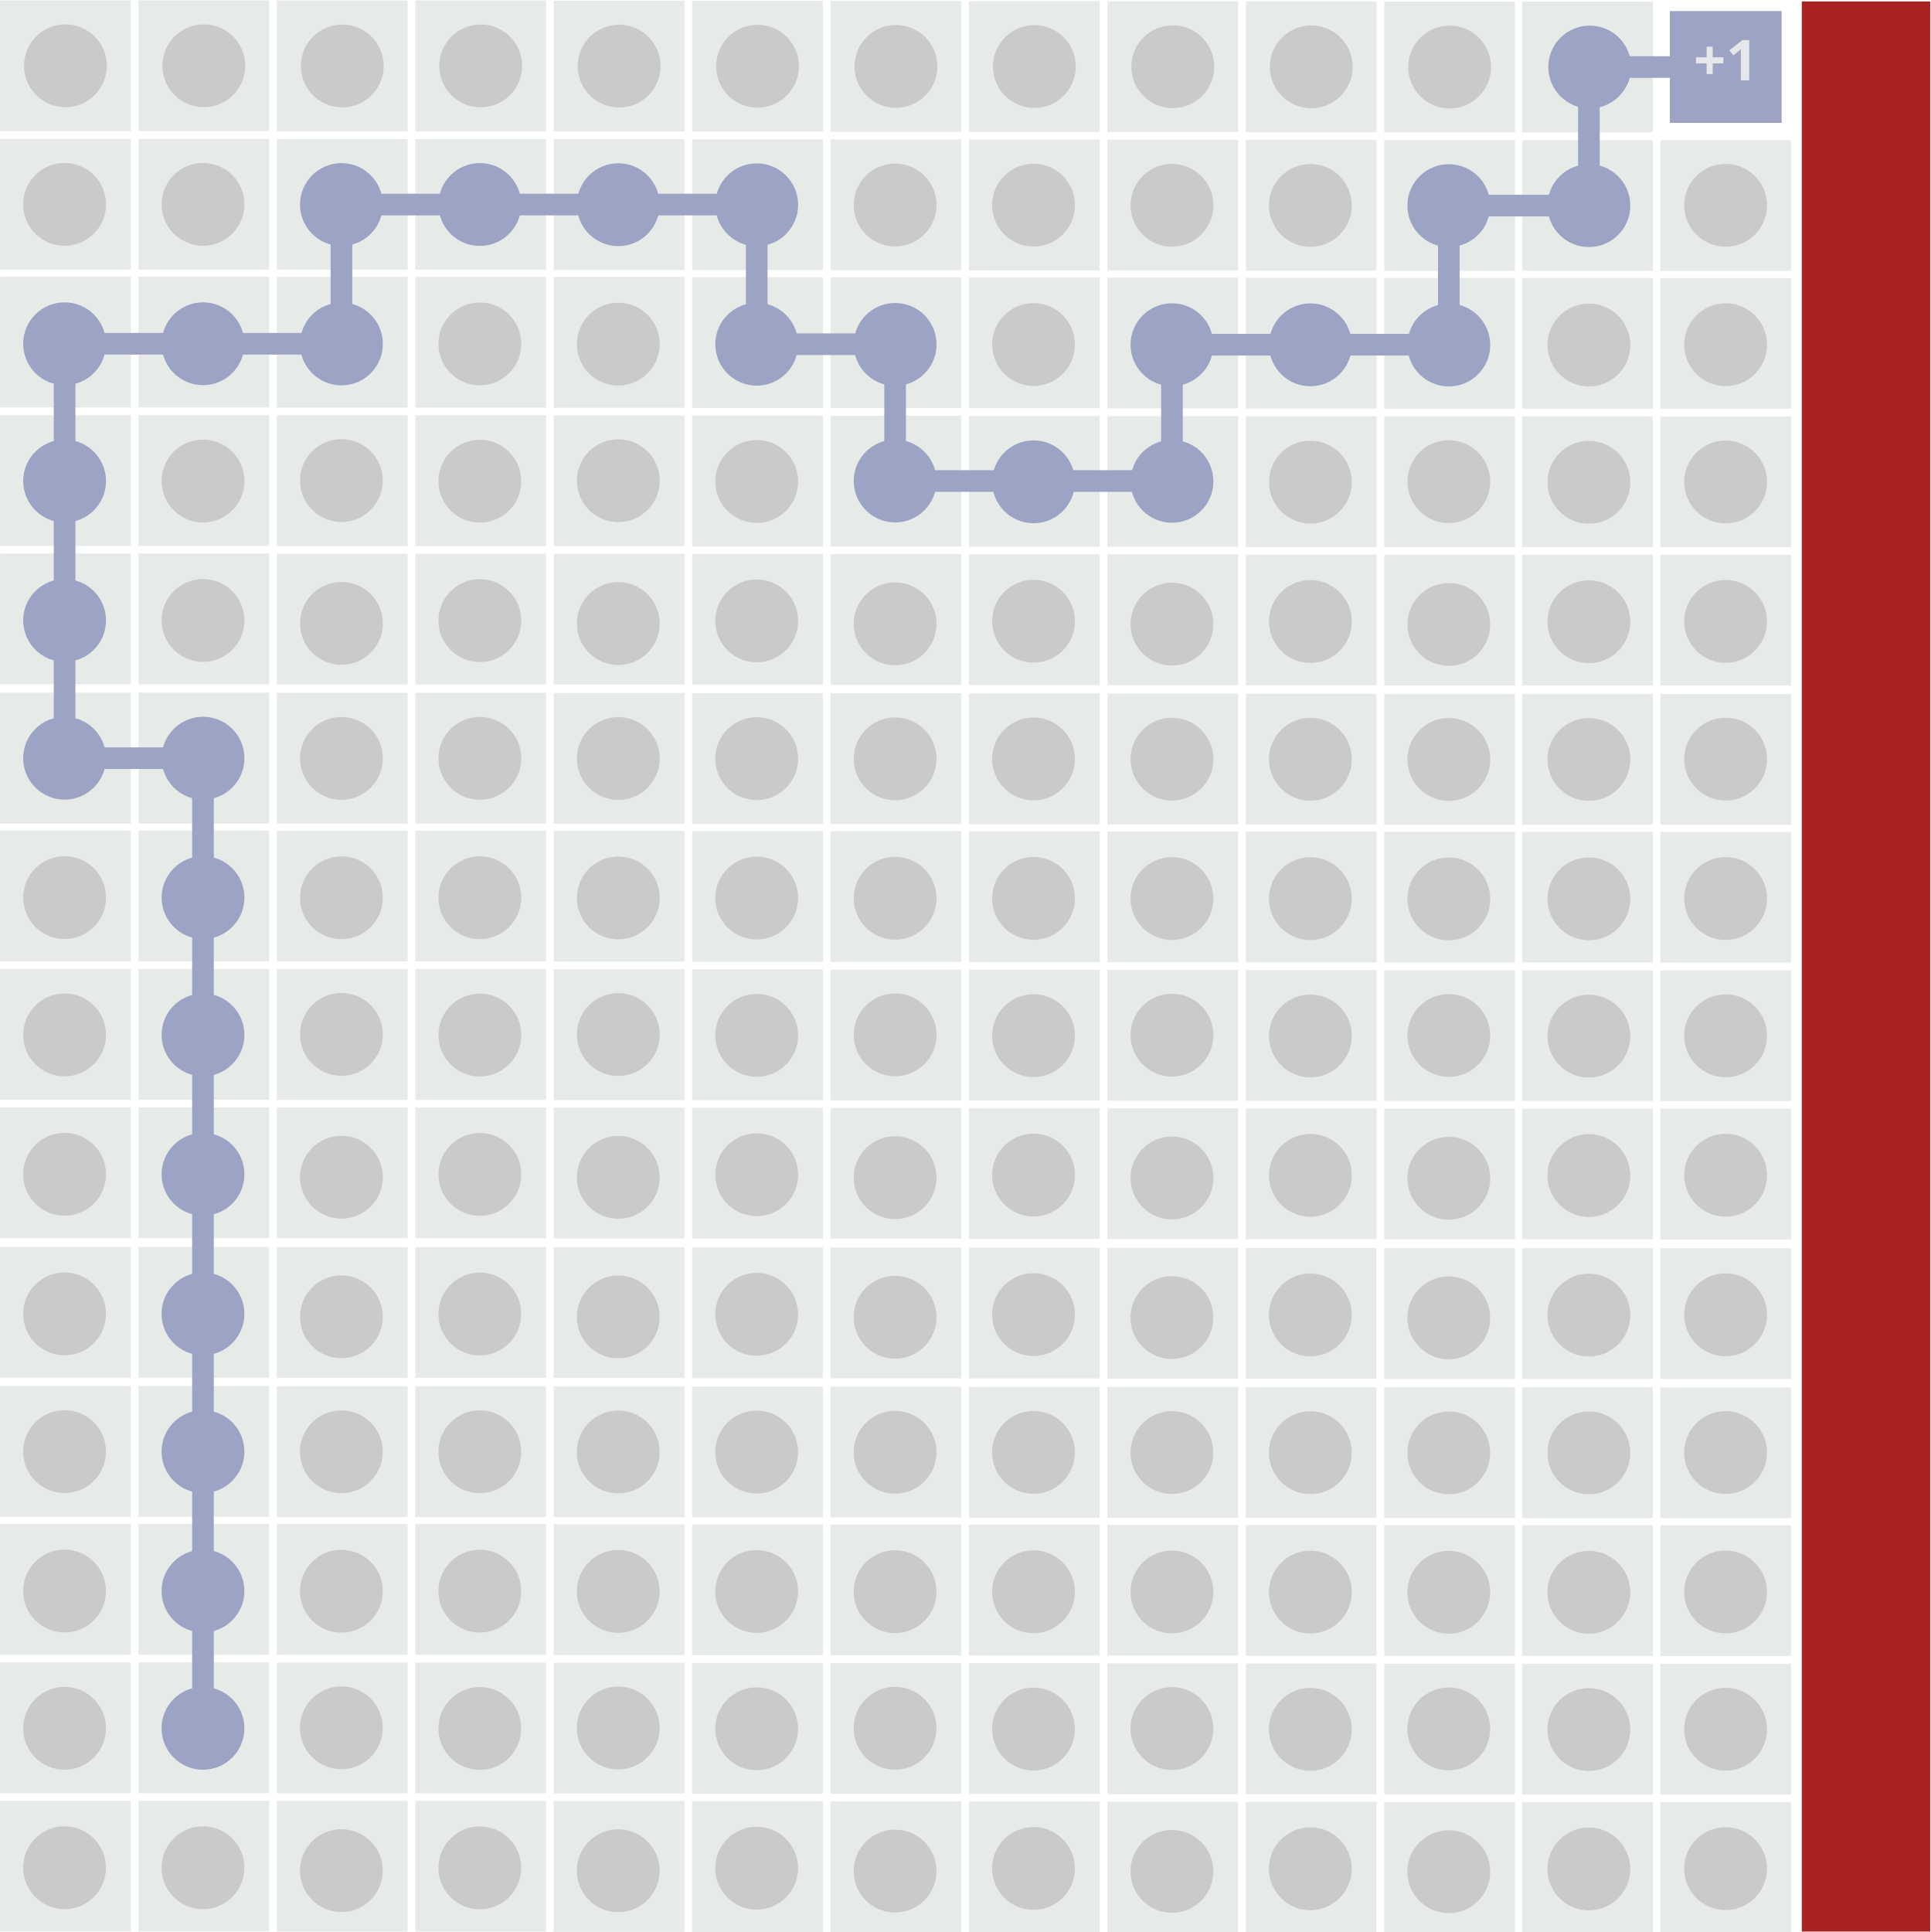
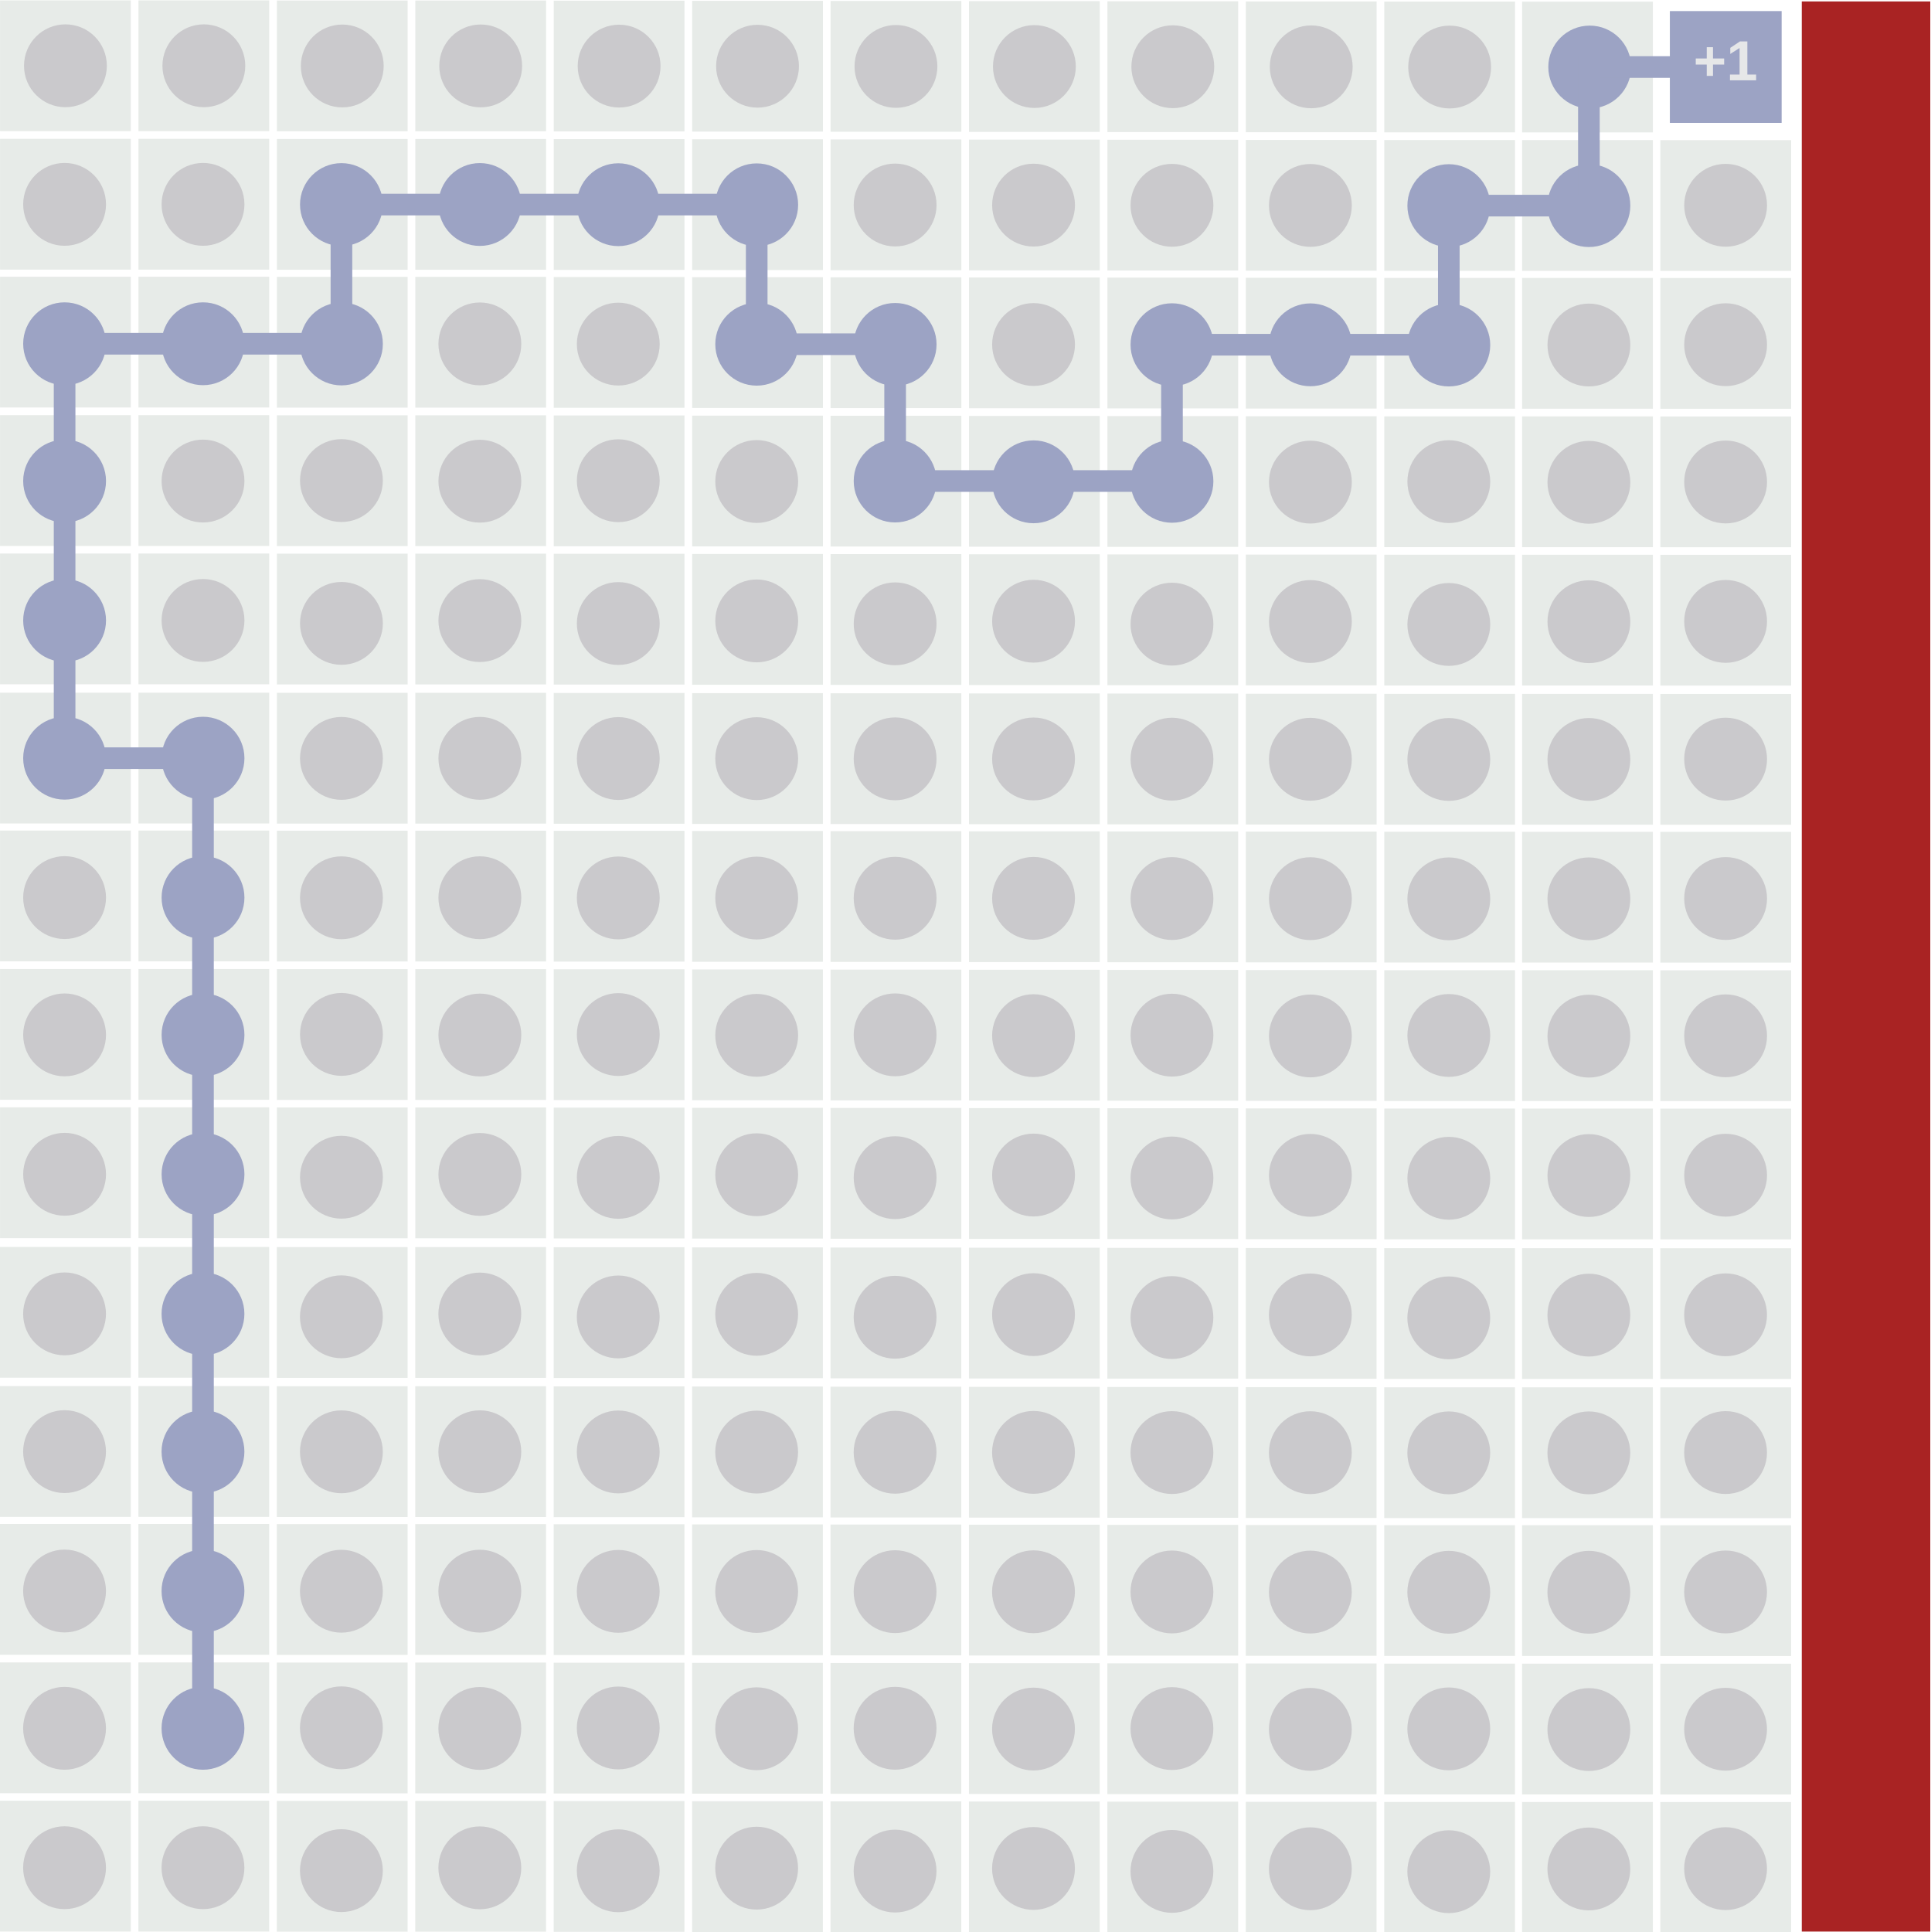
<svg xmlns="http://www.w3.org/2000/svg" id="Layer_1" data-name="Layer 1" viewBox="0 0 178.454 178.593">
  <defs>
    <style>
      .cls-1 {
        fill: #a92323;
      }

      .cls-2 {
        fill: #e7ebe8;
      }

      .cls-3 {
        fill: #cac9cc;
      }

      .cls-4 {
        fill: #9ca3c4;
      }

      .cls-5 {
        fill: none;
        stroke: #9ca3c4;
        stroke-miterlimit: 10;
        stroke-width: 2px;
      }

      .cls-6 {
        font-size: 5.225px;
        fill: #e6e7e8;
-         font-family: MyriadPro-Semibold, Myriad Pro;
+         font-family: Arial-BoldMT, Arial;
        font-weight: 700;
      }
    </style>
  </defs>
  <rect class="cls-1" x="166.574" y="0.133" width="11.881" height="178.419" />
  <rect class="cls-2" x="115.178" y="0.133" width="12.089" height="12.089" />
  <rect class="cls-2" x="127.975" y="0.146" width="12.089" height="12.089" />
  <rect class="cls-2" x="140.721" y="0.149" width="12.089" height="12.089" />
  <rect class="cls-2" x="115.178" y="12.933" width="12.089" height="12.089" />
  <rect class="cls-2" x="127.975" y="12.946" width="12.089" height="12.089" />
  <rect class="cls-2" x="140.721" y="12.948" width="12.089" height="12.089" />
  <rect class="cls-2" x="153.502" y="12.953" width="12.089" height="12.089" />
  <rect class="cls-2" x="115.178" y="25.677" width="12.089" height="12.089" />
  <rect class="cls-2" x="127.975" y="25.69" width="12.089" height="12.089" />
  <rect class="cls-2" x="140.721" y="25.693" width="12.089" height="12.089" />
  <rect class="cls-2" x="153.502" y="25.698" width="12.089" height="12.089" />
  <rect class="cls-2" x="115.178" y="38.477" width="12.089" height="12.089" />
  <rect class="cls-2" x="127.975" y="38.49" width="12.089" height="12.089" />
  <rect class="cls-2" x="140.721" y="38.492" width="12.089" height="12.089" />
  <rect class="cls-2" x="153.502" y="38.497" width="12.089" height="12.089" />
  <rect class="cls-2" x="115.178" y="51.265" width="12.089" height="12.089" />
  <rect class="cls-2" x="127.975" y="51.278" width="12.089" height="12.089" />
  <rect class="cls-2" x="140.721" y="51.28" width="12.089" height="12.089" />
  <rect class="cls-2" x="153.502" y="51.285" width="12.089" height="12.089" />
  <circle class="cls-3" cx="121.223" cy="6.178" r="3.829" />
  <circle class="cls-3" cx="134.02" cy="6.196" r="3.829" />
  <circle class="cls-3" cx="121.146" cy="18.989" r="3.829" />
  <circle class="cls-3" cx="159.534" cy="18.977" r="3.829" />
  <circle class="cls-3" cx="146.894" cy="31.893" r="3.829" />
  <circle class="cls-3" cx="159.534" cy="31.863" r="3.829" />
  <circle class="cls-3" cx="121.146" cy="44.566" r="3.829" />
  <circle class="cls-3" cx="133.943" cy="44.522" r="3.829" />
  <circle class="cls-3" cx="146.894" cy="44.584" r="3.829" />
  <circle class="cls-3" cx="159.534" cy="44.554" r="3.829" />
  <circle class="cls-3" cx="121.146" cy="57.452" r="3.829" />
  <circle class="cls-3" cx="133.943" cy="57.723" r="3.829" />
  <circle class="cls-3" cx="146.894" cy="57.47" r="3.829" />
  <circle class="cls-3" cx="159.534" cy="57.441" r="3.829" />
  <rect class="cls-2" x="89.584" y="0.105" width="12.089" height="12.089" />
  <rect class="cls-2" x="102.381" y="0.118" width="12.089" height="12.089" />
  <rect class="cls-2" x="89.584" y="12.904" width="12.089" height="12.089" />
  <rect class="cls-2" x="102.381" y="12.917" width="12.089" height="12.089" />
  <rect class="cls-2" x="89.584" y="25.649" width="12.089" height="12.089" />
  <rect class="cls-2" x="102.381" y="25.662" width="12.089" height="12.089" />
  <rect class="cls-2" x="89.584" y="38.449" width="12.089" height="12.089" />
  <rect class="cls-2" x="102.381" y="38.462" width="12.089" height="12.089" />
  <rect class="cls-2" x="89.584" y="51.237" width="12.089" height="12.089" />
  <rect class="cls-2" x="102.381" y="51.25" width="12.089" height="12.089" />
  <circle class="cls-3" cx="95.629" cy="6.15" r="3.829" />
  <circle class="cls-3" cx="108.426" cy="6.168" r="3.829" />
  <circle class="cls-3" cx="95.552" cy="18.961" r="3.829" />
  <circle class="cls-3" cx="108.349" cy="18.979" r="3.829" />
  <circle class="cls-3" cx="95.552" cy="31.847" r="3.829" />
  <circle class="cls-3" cx="95.552" cy="57.424" r="3.829" />
  <circle class="cls-3" cx="108.349" cy="57.695" r="3.829" />
  <rect class="cls-2" x="63.99" y="0.077" width="12.089" height="12.089" />
  <rect class="cls-2" x="76.787" y="0.09" width="12.089" height="12.089" />
  <rect class="cls-2" x="63.99" y="12.876" width="12.089" height="12.089" />
  <rect class="cls-2" x="76.787" y="12.889" width="12.089" height="12.089" />
  <rect class="cls-2" x="63.99" y="25.621" width="12.089" height="12.089" />
  <rect class="cls-2" x="76.787" y="25.634" width="12.089" height="12.089" />
  <rect class="cls-2" x="63.99" y="38.42" width="12.089" height="12.089" />
  <rect class="cls-2" x="76.787" y="38.433" width="12.089" height="12.089" />
  <rect class="cls-2" x="63.99" y="51.209" width="12.089" height="12.089" />
  <rect class="cls-2" x="76.787" y="51.221" width="12.089" height="12.089" />
  <circle class="cls-3" cx="70.034" cy="6.121" r="3.829" />
  <circle class="cls-3" cx="82.831" cy="6.139" r="3.829" />
  <circle class="cls-3" cx="82.755" cy="18.951" r="3.829" />
  <circle class="cls-3" cx="69.958" cy="44.51" r="3.829" />
  <circle class="cls-3" cx="69.958" cy="57.396" r="3.829" />
  <circle class="cls-3" cx="82.755" cy="57.666" r="3.829" />
  <rect class="cls-2" x="38.395" y="0.048" width="12.089" height="12.089" />
  <rect class="cls-2" x="51.193" y="0.061" width="12.089" height="12.089" />
  <rect class="cls-2" x="38.395" y="12.848" width="12.089" height="12.089" />
  <rect class="cls-2" x="51.193" y="12.861" width="12.089" height="12.089" />
  <rect class="cls-2" x="38.395" y="25.593" width="12.089" height="12.089" />
  <rect class="cls-2" x="51.193" y="25.606" width="12.089" height="12.089" />
  <rect class="cls-2" x="38.395" y="38.392" width="12.089" height="12.089" />
  <rect class="cls-2" x="51.193" y="38.405" width="12.089" height="12.089" />
  <rect class="cls-2" x="38.395" y="51.18" width="12.089" height="12.089" />
  <rect class="cls-2" x="51.193" y="51.193" width="12.089" height="12.089" />
  <circle class="cls-3" cx="44.44" cy="6.093" r="3.829" />
  <circle class="cls-3" cx="57.237" cy="6.111" r="3.829" />
  <circle class="cls-3" cx="44.363" cy="31.79" r="3.829" />
  <circle class="cls-3" cx="57.16" cy="31.808" r="3.829" />
  <circle class="cls-3" cx="44.363" cy="44.481" r="3.829" />
  <circle class="cls-3" cx="57.16" cy="44.437" r="3.829" />
  <circle class="cls-3" cx="44.363" cy="57.367" r="3.829" />
  <circle class="cls-3" cx="57.16" cy="57.638" r="3.829" />
  <rect class="cls-2" x="12.801" y="0.035" width="12.089" height="12.089" />
  <rect class="cls-2" x="25.598" y="0.048" width="12.089" height="12.089" />
  <rect class="cls-2" x="12.801" y="12.835" width="12.089" height="12.089" />
  <rect class="cls-2" x="25.598" y="12.848" width="12.089" height="12.089" />
  <rect class="cls-2" x="12.801" y="25.58" width="12.089" height="12.089" />
  <rect class="cls-2" x="25.598" y="25.593" width="12.089" height="12.089" />
  <rect class="cls-2" x="12.801" y="38.379" width="12.089" height="12.089" />
  <rect class="cls-2" x="25.598" y="38.392" width="12.089" height="12.089" />
  <rect class="cls-2" x="12.801" y="51.167" width="12.089" height="12.089" />
  <rect class="cls-2" x="25.598" y="51.18" width="12.089" height="12.089" />
  <circle class="cls-3" cx="18.846" cy="6.08" r="3.829" />
  <circle class="cls-3" cx="31.643" cy="6.098" r="3.829" />
  <circle class="cls-3" cx="18.769" cy="18.891" r="3.829" />
  <circle class="cls-3" cx="18.769" cy="44.468" r="3.829" />
  <circle class="cls-3" cx="31.566" cy="44.424" r="3.829" />
  <circle class="cls-3" cx="18.769" cy="57.354" r="3.829" />
  <circle class="cls-3" cx="31.566" cy="57.625" r="3.829" />
  <rect class="cls-2" x="0.004" y="0.035" width="12.089" height="12.089" />
  <rect class="cls-2" x="0.004" y="12.835" width="12.089" height="12.089" />
  <rect class="cls-2" x="0.004" y="25.58" width="12.089" height="12.089" />
  <rect class="cls-2" x="0.004" y="38.379" width="12.089" height="12.089" />
  <rect class="cls-2" x="0.004" y="51.167" width="12.089" height="12.089" />
  <circle class="cls-3" cx="6.049" cy="6.08" r="3.829" />
  <circle class="cls-3" cx="5.972" cy="18.891" r="3.829" />
  <rect class="cls-2" x="115.178" y="64.129" width="12.089" height="12.089" />
  <rect class="cls-2" x="127.975" y="64.142" width="12.089" height="12.089" />
  <rect class="cls-2" x="140.721" y="64.144" width="12.089" height="12.089" />
  <rect class="cls-2" x="153.501" y="64.149" width="12.089" height="12.089" />
  <rect class="cls-2" x="115.178" y="76.873" width="12.089" height="12.089" />
  <rect class="cls-2" x="127.975" y="76.886" width="12.089" height="12.089" />
  <rect class="cls-2" x="140.721" y="76.889" width="12.089" height="12.089" />
  <rect class="cls-2" x="153.501" y="76.894" width="12.089" height="12.089" />
  <rect class="cls-2" x="115.178" y="89.673" width="12.089" height="12.089" />
  <rect class="cls-2" x="127.975" y="89.686" width="12.089" height="12.089" />
  <rect class="cls-2" x="140.721" y="89.688" width="12.089" height="12.089" />
  <rect class="cls-2" x="153.501" y="89.693" width="12.089" height="12.089" />
  <rect class="cls-2" x="115.178" y="102.461" width="12.089" height="12.089" />
  <rect class="cls-2" x="127.975" y="102.474" width="12.089" height="12.089" />
  <rect class="cls-2" x="140.721" y="102.476" width="12.089" height="12.089" />
  <rect class="cls-2" x="153.501" y="102.481" width="12.089" height="12.089" />
  <circle class="cls-3" cx="121.146" cy="70.185" r="3.829" />
  <circle class="cls-3" cx="133.943" cy="70.203" r="3.829" />
  <circle class="cls-3" cx="146.893" cy="70.203" r="3.829" />
  <circle class="cls-3" cx="159.534" cy="70.173" r="3.829" />
  <circle class="cls-3" cx="121.146" cy="83.071" r="3.829" />
  <circle class="cls-3" cx="133.943" cy="83.089" r="3.829" />
  <circle class="cls-3" cx="146.893" cy="83.089" r="3.829" />
  <circle class="cls-3" cx="159.534" cy="83.059" r="3.829" />
  <circle class="cls-3" cx="121.146" cy="95.762" r="3.829" />
  <circle class="cls-3" cx="133.943" cy="95.718" r="3.829" />
  <circle class="cls-3" cx="146.893" cy="95.78" r="3.829" />
  <circle class="cls-3" cx="159.534" cy="95.75" r="3.829" />
  <circle class="cls-3" cx="121.146" cy="108.648" r="3.829" />
  <circle class="cls-3" cx="133.943" cy="108.919" r="3.829" />
  <circle class="cls-3" cx="146.893" cy="108.666" r="3.829" />
  <circle class="cls-3" cx="159.534" cy="108.636" r="3.829" />
  <rect class="cls-2" x="89.584" y="64.1" width="12.089" height="12.089" />
  <rect class="cls-2" x="102.381" y="64.113" width="12.089" height="12.089" />
  <rect class="cls-2" x="89.584" y="76.845" width="12.089" height="12.089" />
  <rect class="cls-2" x="102.381" y="76.858" width="12.089" height="12.089" />
  <rect class="cls-2" x="89.584" y="89.645" width="12.089" height="12.089" />
  <rect class="cls-2" x="102.381" y="89.658" width="12.089" height="12.089" />
  <rect class="cls-2" x="89.584" y="102.433" width="12.089" height="12.089" />
  <rect class="cls-2" x="102.381" y="102.446" width="12.089" height="12.089" />
  <circle class="cls-3" cx="95.551" cy="70.157" r="3.829" />
  <circle class="cls-3" cx="108.349" cy="70.175" r="3.829" />
  <circle class="cls-3" cx="95.551" cy="83.043" r="3.829" />
  <circle class="cls-3" cx="108.349" cy="83.061" r="3.829" />
  <circle class="cls-3" cx="95.551" cy="95.734" r="3.829" />
  <circle class="cls-3" cx="108.349" cy="95.689" r="3.829" />
  <circle class="cls-3" cx="95.551" cy="108.62" r="3.829" />
  <circle class="cls-3" cx="108.349" cy="108.891" r="3.829" />
  <rect class="cls-2" x="63.989" y="64.072" width="12.089" height="12.089" />
  <rect class="cls-2" x="76.786" y="64.085" width="12.089" height="12.089" />
  <rect class="cls-2" x="63.989" y="76.817" width="12.089" height="12.089" />
  <rect class="cls-2" x="76.786" y="76.83" width="12.089" height="12.089" />
  <rect class="cls-2" x="63.989" y="89.616" width="12.089" height="12.089" />
  <rect class="cls-2" x="76.786" y="89.629" width="12.089" height="12.089" />
  <rect class="cls-2" x="63.989" y="102.404" width="12.089" height="12.089" />
  <rect class="cls-2" x="76.786" y="102.417" width="12.089" height="12.089" />
  <circle class="cls-3" cx="69.957" cy="70.128" r="3.829" />
  <circle class="cls-3" cx="82.754" cy="70.147" r="3.829" />
  <circle class="cls-3" cx="69.957" cy="83.015" r="3.829" />
  <circle class="cls-3" cx="82.754" cy="83.033" r="3.829" />
  <circle class="cls-3" cx="69.957" cy="95.706" r="3.829" />
  <circle class="cls-3" cx="82.754" cy="95.661" r="3.829" />
  <circle class="cls-3" cx="69.957" cy="108.592" r="3.829" />
  <circle class="cls-3" cx="82.754" cy="108.862" r="3.829" />
  <rect class="cls-2" x="38.395" y="64.044" width="12.089" height="12.089" />
  <rect class="cls-2" x="51.192" y="64.057" width="12.089" height="12.089" />
  <rect class="cls-2" x="38.395" y="76.789" width="12.089" height="12.089" />
  <rect class="cls-2" x="51.192" y="76.802" width="12.089" height="12.089" />
  <rect class="cls-2" x="38.395" y="89.588" width="12.089" height="12.089" />
  <rect class="cls-2" x="51.192" y="89.601" width="12.089" height="12.089" />
  <rect class="cls-2" x="38.395" y="102.376" width="12.089" height="12.089" />
  <rect class="cls-2" x="51.192" y="102.389" width="12.089" height="12.089" />
  <circle class="cls-3" cx="44.363" cy="70.1" r="3.829" />
  <circle class="cls-3" cx="57.16" cy="70.118" r="3.829" />
  <circle class="cls-3" cx="44.363" cy="82.986" r="3.829" />
  <circle class="cls-3" cx="57.16" cy="83.004" r="3.829" />
  <circle class="cls-3" cx="44.363" cy="95.677" r="3.829" />
  <circle class="cls-3" cx="57.16" cy="95.633" r="3.829" />
  <circle class="cls-3" cx="44.363" cy="108.563" r="3.829" />
  <circle class="cls-3" cx="57.16" cy="108.834" r="3.829" />
  <rect class="cls-2" x="12.801" y="64.031" width="12.089" height="12.089" />
  <rect class="cls-2" x="25.598" y="64.044" width="12.089" height="12.089" />
  <rect class="cls-2" x="12.801" y="76.776" width="12.089" height="12.089" />
  <rect class="cls-2" x="25.598" y="76.789" width="12.089" height="12.089" />
  <rect class="cls-2" x="12.801" y="89.575" width="12.089" height="12.089" />
  <rect class="cls-2" x="25.598" y="89.588" width="12.089" height="12.089" />
  <rect class="cls-2" x="12.801" y="102.363" width="12.089" height="12.089" />
  <rect class="cls-2" x="25.598" y="102.376" width="12.089" height="12.089" />
  <circle class="cls-3" cx="31.566" cy="70.105" r="3.829" />
  <circle class="cls-3" cx="31.566" cy="82.991" r="3.829" />
  <circle class="cls-3" cx="31.566" cy="95.62" r="3.829" />
  <circle class="cls-3" cx="31.566" cy="108.821" r="3.829" />
  <rect class="cls-2" x="0.004" y="64.031" width="12.089" height="12.089" />
  <rect class="cls-2" x="0.004" y="76.776" width="12.089" height="12.089" />
  <rect class="cls-2" x="0.004" y="89.575" width="12.089" height="12.089" />
  <rect class="cls-2" x="0.004" y="102.363" width="12.089" height="12.089" />
  <circle class="cls-3" cx="5.972" cy="82.973" r="3.829" />
  <circle class="cls-3" cx="5.972" cy="95.664" r="3.829" />
  <circle class="cls-3" cx="5.972" cy="108.55" r="3.829" />
  <rect class="cls-2" x="115.174" y="115.364" width="12.089" height="12.089" />
  <rect class="cls-2" x="127.971" y="115.377" width="12.089" height="12.089" />
  <rect class="cls-2" x="140.717" y="115.38" width="12.089" height="12.089" />
  <rect class="cls-2" x="153.498" y="115.385" width="12.089" height="12.089" />
  <circle class="cls-3" cx="121.142" cy="121.551" r="3.829" />
  <circle class="cls-3" cx="133.939" cy="121.822" r="3.829" />
  <circle class="cls-3" cx="146.89" cy="121.569" r="3.829" />
  <circle class="cls-3" cx="159.53" cy="121.54" r="3.829" />
  <rect class="cls-2" x="89.58" y="115.336" width="12.089" height="12.089" />
  <rect class="cls-2" x="102.377" y="115.349" width="12.089" height="12.089" />
  <circle class="cls-3" cx="95.548" cy="121.523" r="3.829" />
  <circle class="cls-3" cx="108.345" cy="121.794" r="3.829" />
  <rect class="cls-2" x="63.986" y="115.308" width="12.089" height="12.089" />
  <rect class="cls-2" x="76.783" y="115.321" width="12.089" height="12.089" />
  <circle class="cls-3" cx="69.954" cy="121.495" r="3.829" />
  <circle class="cls-3" cx="82.751" cy="121.765" r="3.829" />
  <rect class="cls-2" x="38.391" y="115.279" width="12.089" height="12.089" />
  <rect class="cls-2" x="51.188" y="115.292" width="12.089" height="12.089" />
  <circle class="cls-3" cx="44.359" cy="121.467" r="3.829" />
  <circle class="cls-3" cx="57.156" cy="121.737" r="3.829" />
  <rect class="cls-2" x="12.797" y="115.266" width="12.089" height="12.089" />
  <rect class="cls-2" x="25.594" y="115.279" width="12.089" height="12.089" />
  <circle class="cls-3" cx="31.562" cy="121.724" r="3.829" />
  <rect class="cls-2" x="-0" y="115.266" width="12.089" height="12.089" />
  <circle class="cls-3" cx="5.968" cy="121.454" r="3.829" />
  <rect class="cls-2" x="115.174" y="128.228" width="12.089" height="12.089" />
  <rect class="cls-2" x="127.971" y="128.241" width="12.089" height="12.089" />
  <rect class="cls-2" x="140.717" y="128.243" width="12.089" height="12.089" />
  <rect class="cls-2" x="153.497" y="128.248" width="12.089" height="12.089" />
  <rect class="cls-2" x="115.174" y="140.972" width="12.089" height="12.089" />
  <rect class="cls-2" x="127.971" y="140.985" width="12.089" height="12.089" />
  <rect class="cls-2" x="140.717" y="140.988" width="12.089" height="12.089" />
  <rect class="cls-2" x="153.497" y="140.993" width="12.089" height="12.089" />
  <rect class="cls-2" x="115.174" y="153.772" width="12.089" height="12.089" />
  <rect class="cls-2" x="127.971" y="153.785" width="12.089" height="12.089" />
  <rect class="cls-2" x="140.717" y="153.788" width="12.089" height="12.089" />
  <rect class="cls-2" x="153.497" y="153.793" width="12.089" height="12.089" />
  <rect class="cls-2" x="115.174" y="166.56" width="12.089" height="12.089" />
  <rect class="cls-2" x="127.971" y="166.573" width="12.089" height="12.089" />
  <rect class="cls-2" x="140.717" y="166.576" width="12.089" height="12.089" />
  <rect class="cls-2" x="153.497" y="166.581" width="12.089" height="12.089" />
  <circle class="cls-3" cx="121.142" cy="134.284" r="3.829" />
  <circle class="cls-3" cx="133.939" cy="134.302" r="3.829" />
  <circle class="cls-3" cx="146.889" cy="134.302" r="3.829" />
  <circle class="cls-3" cx="159.53" cy="134.273" r="3.829" />
  <circle class="cls-3" cx="121.142" cy="147.17" r="3.829" />
  <circle class="cls-3" cx="133.939" cy="147.188" r="3.829" />
  <circle class="cls-3" cx="146.889" cy="147.188" r="3.829" />
  <circle class="cls-3" cx="159.53" cy="147.159" r="3.829" />
  <circle class="cls-3" cx="121.142" cy="159.861" r="3.829" />
  <circle class="cls-3" cx="133.939" cy="159.817" r="3.829" />
  <circle class="cls-3" cx="146.889" cy="159.879" r="3.829" />
  <circle class="cls-3" cx="159.53" cy="159.85" r="3.829" />
  <circle class="cls-3" cx="121.142" cy="172.747" r="3.829" />
  <circle class="cls-3" cx="133.939" cy="173.018" r="3.829" />
  <circle class="cls-3" cx="146.889" cy="172.765" r="3.829" />
  <circle class="cls-3" cx="159.53" cy="172.736" r="3.829" />
  <rect class="cls-2" x="89.58" y="128.2" width="12.089" height="12.089" />
  <rect class="cls-2" x="102.377" y="128.213" width="12.089" height="12.089" />
  <rect class="cls-2" x="89.58" y="140.944" width="12.089" height="12.089" />
  <rect class="cls-2" x="102.377" y="140.957" width="12.089" height="12.089" />
  <rect class="cls-2" x="89.58" y="153.744" width="12.089" height="12.089" />
  <rect class="cls-2" x="102.377" y="153.757" width="12.089" height="12.089" />
  <rect class="cls-2" x="89.58" y="166.532" width="12.089" height="12.089" />
  <rect class="cls-2" x="102.377" y="166.545" width="12.089" height="12.089" />
  <circle class="cls-3" cx="95.547" cy="134.256" r="3.829" />
  <circle class="cls-3" cx="108.345" cy="134.274" r="3.829" />
  <circle class="cls-3" cx="95.547" cy="147.142" r="3.829" />
  <circle class="cls-3" cx="108.345" cy="147.16" r="3.829" />
  <circle class="cls-3" cx="95.547" cy="159.833" r="3.829" />
  <circle class="cls-3" cx="108.345" cy="159.788" r="3.829" />
  <circle class="cls-3" cx="95.547" cy="172.719" r="3.829" />
  <circle class="cls-3" cx="108.345" cy="172.99" r="3.829" />
  <rect class="cls-2" x="63.985" y="128.171" width="12.089" height="12.089" />
  <rect class="cls-2" x="76.782" y="128.184" width="12.089" height="12.089" />
  <rect class="cls-2" x="63.985" y="140.916" width="12.089" height="12.089" />
  <rect class="cls-2" x="76.782" y="140.929" width="12.089" height="12.089" />
  <rect class="cls-2" x="63.985" y="153.716" width="12.089" height="12.089" />
  <rect class="cls-2" x="76.782" y="153.729" width="12.089" height="12.089" />
  <rect class="cls-2" x="63.985" y="166.504" width="12.089" height="12.089" />
  <rect class="cls-2" x="76.782" y="166.517" width="12.089" height="12.089" />
  <circle class="cls-3" cx="69.953" cy="134.228" r="3.829" />
  <circle class="cls-3" cx="82.75" cy="134.246" r="3.829" />
  <circle class="cls-3" cx="69.953" cy="147.114" r="3.829" />
  <circle class="cls-3" cx="82.75" cy="147.132" r="3.829" />
  <circle class="cls-3" cx="69.953" cy="159.805" r="3.829" />
  <circle class="cls-3" cx="82.75" cy="159.76" r="3.829" />
  <circle class="cls-3" cx="69.953" cy="172.691" r="3.829" />
  <circle class="cls-3" cx="82.75" cy="172.961" r="3.829" />
  <rect class="cls-2" x="38.391" y="128.143" width="12.089" height="12.089" />
  <rect class="cls-2" x="51.188" y="128.156" width="12.089" height="12.089" />
  <rect class="cls-2" x="38.391" y="140.888" width="12.089" height="12.089" />
  <rect class="cls-2" x="51.188" y="140.901" width="12.089" height="12.089" />
  <rect class="cls-2" x="38.391" y="153.687" width="12.089" height="12.089" />
  <rect class="cls-2" x="51.188" y="153.7" width="12.089" height="12.089" />
  <rect class="cls-2" x="38.391" y="166.475" width="12.089" height="12.089" />
  <rect class="cls-2" x="51.188" y="166.488" width="12.089" height="12.089" />
  <circle class="cls-3" cx="44.359" cy="134.199" r="3.829" />
  <circle class="cls-3" cx="57.156" cy="134.217" r="3.829" />
  <circle class="cls-3" cx="44.359" cy="147.085" r="3.829" />
  <circle class="cls-3" cx="57.156" cy="147.104" r="3.829" />
  <circle class="cls-3" cx="44.359" cy="159.776" r="3.829" />
  <circle class="cls-3" cx="57.156" cy="159.732" r="3.829" />
  <circle class="cls-3" cx="44.359" cy="172.663" r="3.829" />
  <circle class="cls-3" cx="57.156" cy="172.933" r="3.829" />
  <rect class="cls-2" x="12.797" y="128.13" width="12.089" height="12.089" />
  <rect class="cls-2" x="25.594" y="128.143" width="12.089" height="12.089" />
  <rect class="cls-2" x="12.797" y="140.875" width="12.089" height="12.089" />
  <rect class="cls-2" x="25.594" y="140.888" width="12.089" height="12.089" />
  <rect class="cls-2" x="12.797" y="153.674" width="12.089" height="12.089" />
  <rect class="cls-2" x="25.594" y="153.687" width="12.089" height="12.089" />
  <rect class="cls-2" x="12.797" y="166.462" width="12.089" height="12.089" />
  <rect class="cls-2" x="25.594" y="166.475" width="12.089" height="12.089" />
  <circle class="cls-3" cx="31.562" cy="134.204" r="3.829" />
  <circle class="cls-3" cx="31.562" cy="147.091" r="3.829" />
  <g>
    <circle class="cls-4" cx="146.971" cy="6.196" r="3.829" />
    <circle class="cls-4" cx="133.943" cy="19.007" r="3.829" />
    <circle class="cls-4" cx="146.894" cy="19.007" r="3.829" />
    <circle class="cls-4" cx="121.146" cy="31.875" r="3.829" />
    <circle class="cls-4" cx="133.943" cy="31.893" r="3.829" />
    <circle class="cls-4" cx="108.349" cy="31.865" r="3.829" />
    <circle class="cls-4" cx="95.552" cy="44.538" r="3.829" />
    <circle class="cls-4" cx="108.349" cy="44.493" r="3.829" />
    <circle class="cls-4" cx="69.958" cy="18.933" r="3.829" />
    <circle class="cls-4" cx="69.958" cy="31.819" r="3.829" />
    <circle class="cls-4" cx="82.755" cy="31.837" r="3.829" />
    <circle class="cls-4" cx="82.755" cy="44.465" r="3.829" />
    <circle class="cls-4" cx="44.363" cy="18.904" r="3.829" />
    <circle class="cls-4" cx="57.16" cy="18.922" r="3.829" />
    <circle class="cls-4" cx="31.566" cy="18.909" r="3.829" />
    <circle class="cls-4" cx="18.769" cy="31.777" r="3.829" />
    <circle class="cls-4" cx="31.566" cy="31.795" r="3.829" />
    <circle class="cls-4" cx="5.972" cy="31.777" r="3.829" />
    <circle class="cls-4" cx="5.972" cy="44.468" r="3.829" />
    <circle class="cls-4" cx="5.972" cy="57.354" r="3.829" />
    <circle class="cls-4" cx="18.769" cy="70.087" r="3.829" />
    <circle class="cls-4" cx="18.769" cy="82.973" r="3.829" />
    <circle class="cls-4" cx="18.769" cy="95.664" r="3.829" />
    <circle class="cls-4" cx="18.769" cy="108.55" r="3.829" />
    <circle class="cls-4" cx="5.972" cy="70.087" r="3.829" />
    <circle class="cls-4" cx="18.765" cy="121.454" r="3.829" />
    <circle class="cls-4" cx="18.765" cy="134.186" r="3.829" />
    <circle class="cls-4" cx="18.765" cy="147.073" r="3.829" />
    <circle class="cls-4" cx="18.765" cy="159.764" r="3.829" />
  </g>
  <circle class="cls-3" cx="31.562" cy="159.719" r="3.829" />
  <circle class="cls-3" cx="18.765" cy="172.65" r="3.829" />
  <circle class="cls-3" cx="31.562" cy="172.92" r="3.829" />
  <rect class="cls-2" x="-0" y="128.13" width="12.089" height="12.089" />
  <rect class="cls-2" x="-0" y="140.875" width="12.089" height="12.089" />
  <rect class="cls-2" x="-0" y="153.674" width="12.089" height="12.089" />
  <rect class="cls-2" x="-0" y="166.462" width="12.089" height="12.089" />
  <circle class="cls-3" cx="5.968" cy="134.186" r="3.829" />
  <circle class="cls-3" cx="5.968" cy="147.073" r="3.829" />
  <circle class="cls-3" cx="5.968" cy="159.764" r="3.829" />
  <circle class="cls-3" cx="5.968" cy="172.65" r="3.829" />
  <polyline class="cls-5" points="18.765 159.764 18.765 70.087 5.972 70.087 5.972 31.777 31.566 31.777 31.566 18.909 69.958 18.909 69.958 31.819 82.755 31.819 82.755 44.465 95.552 44.465 108.349 44.465 108.349 31.865 133.943 31.865 133.943 19.007 146.894 19.007 146.894 6.196 159.53 6.196" />
  <rect class="cls-4" x="154.379" y="1.024" width="10.334" height="10.334" />
-   <text class="cls-6" transform="translate(156.5764 7.42279)">+1</text>
+   <text class="cls-6" transform="translate(156.5549 7.42279)">+1</text>
</svg>
